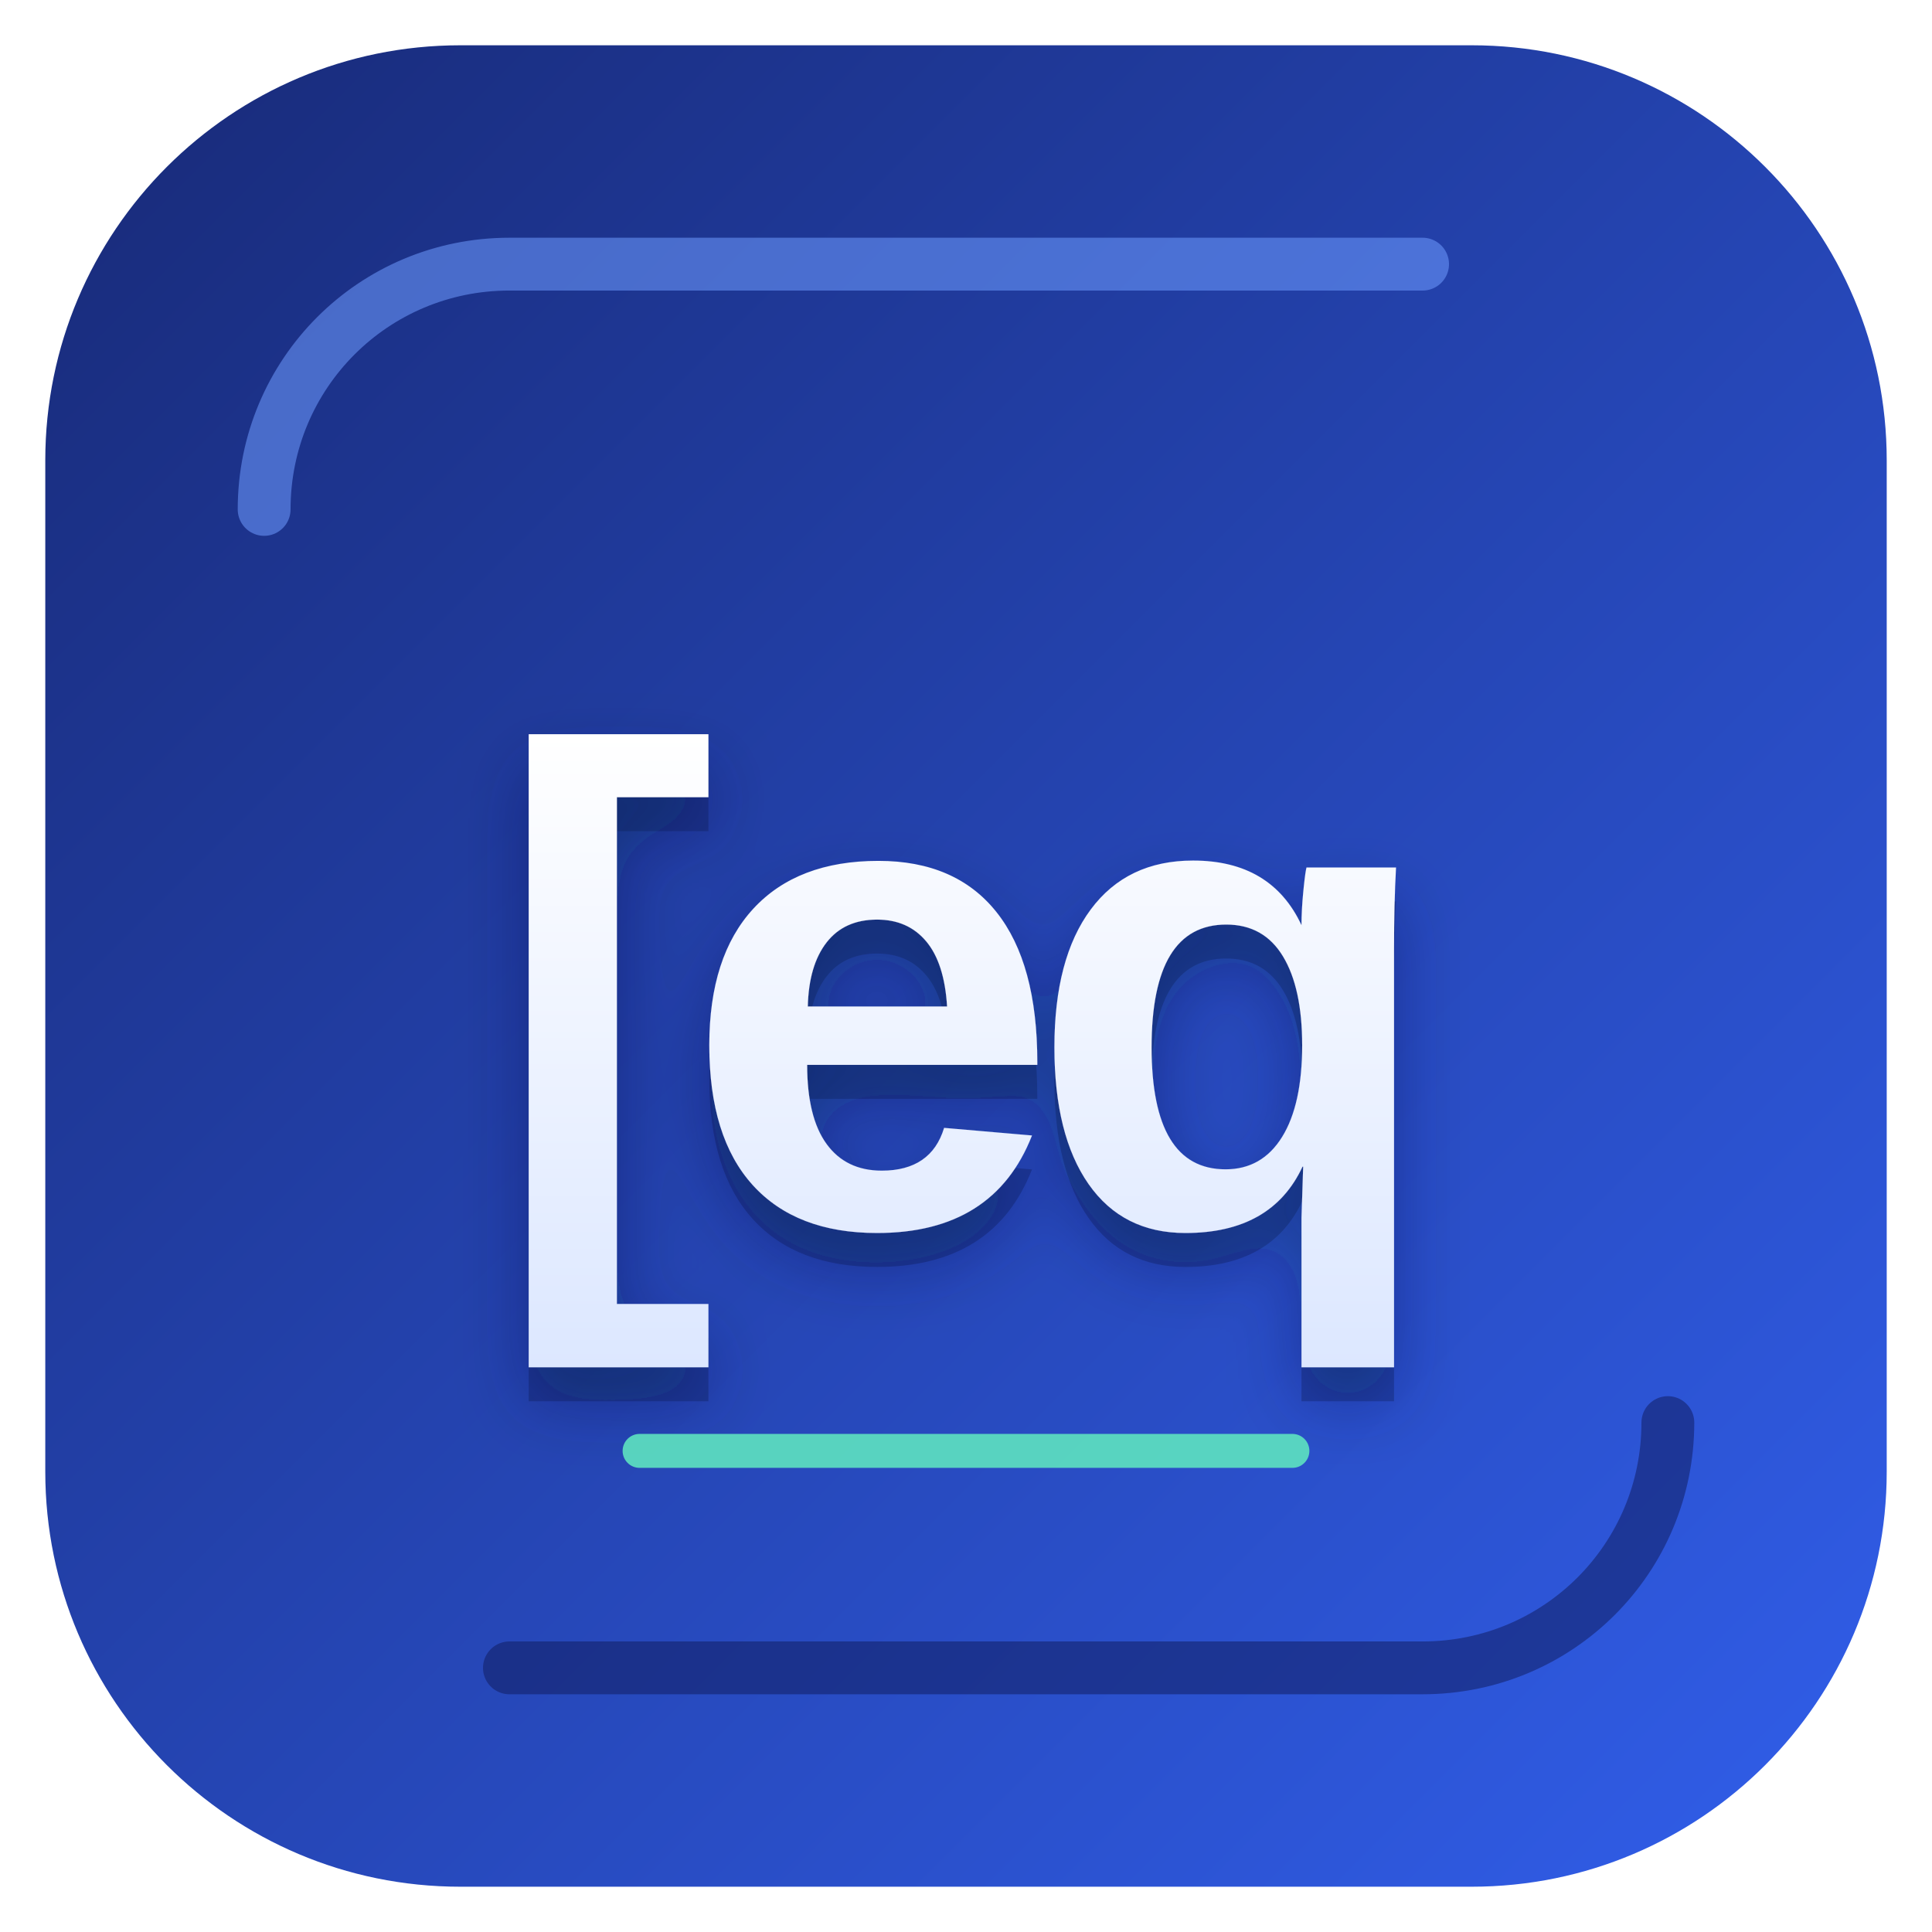
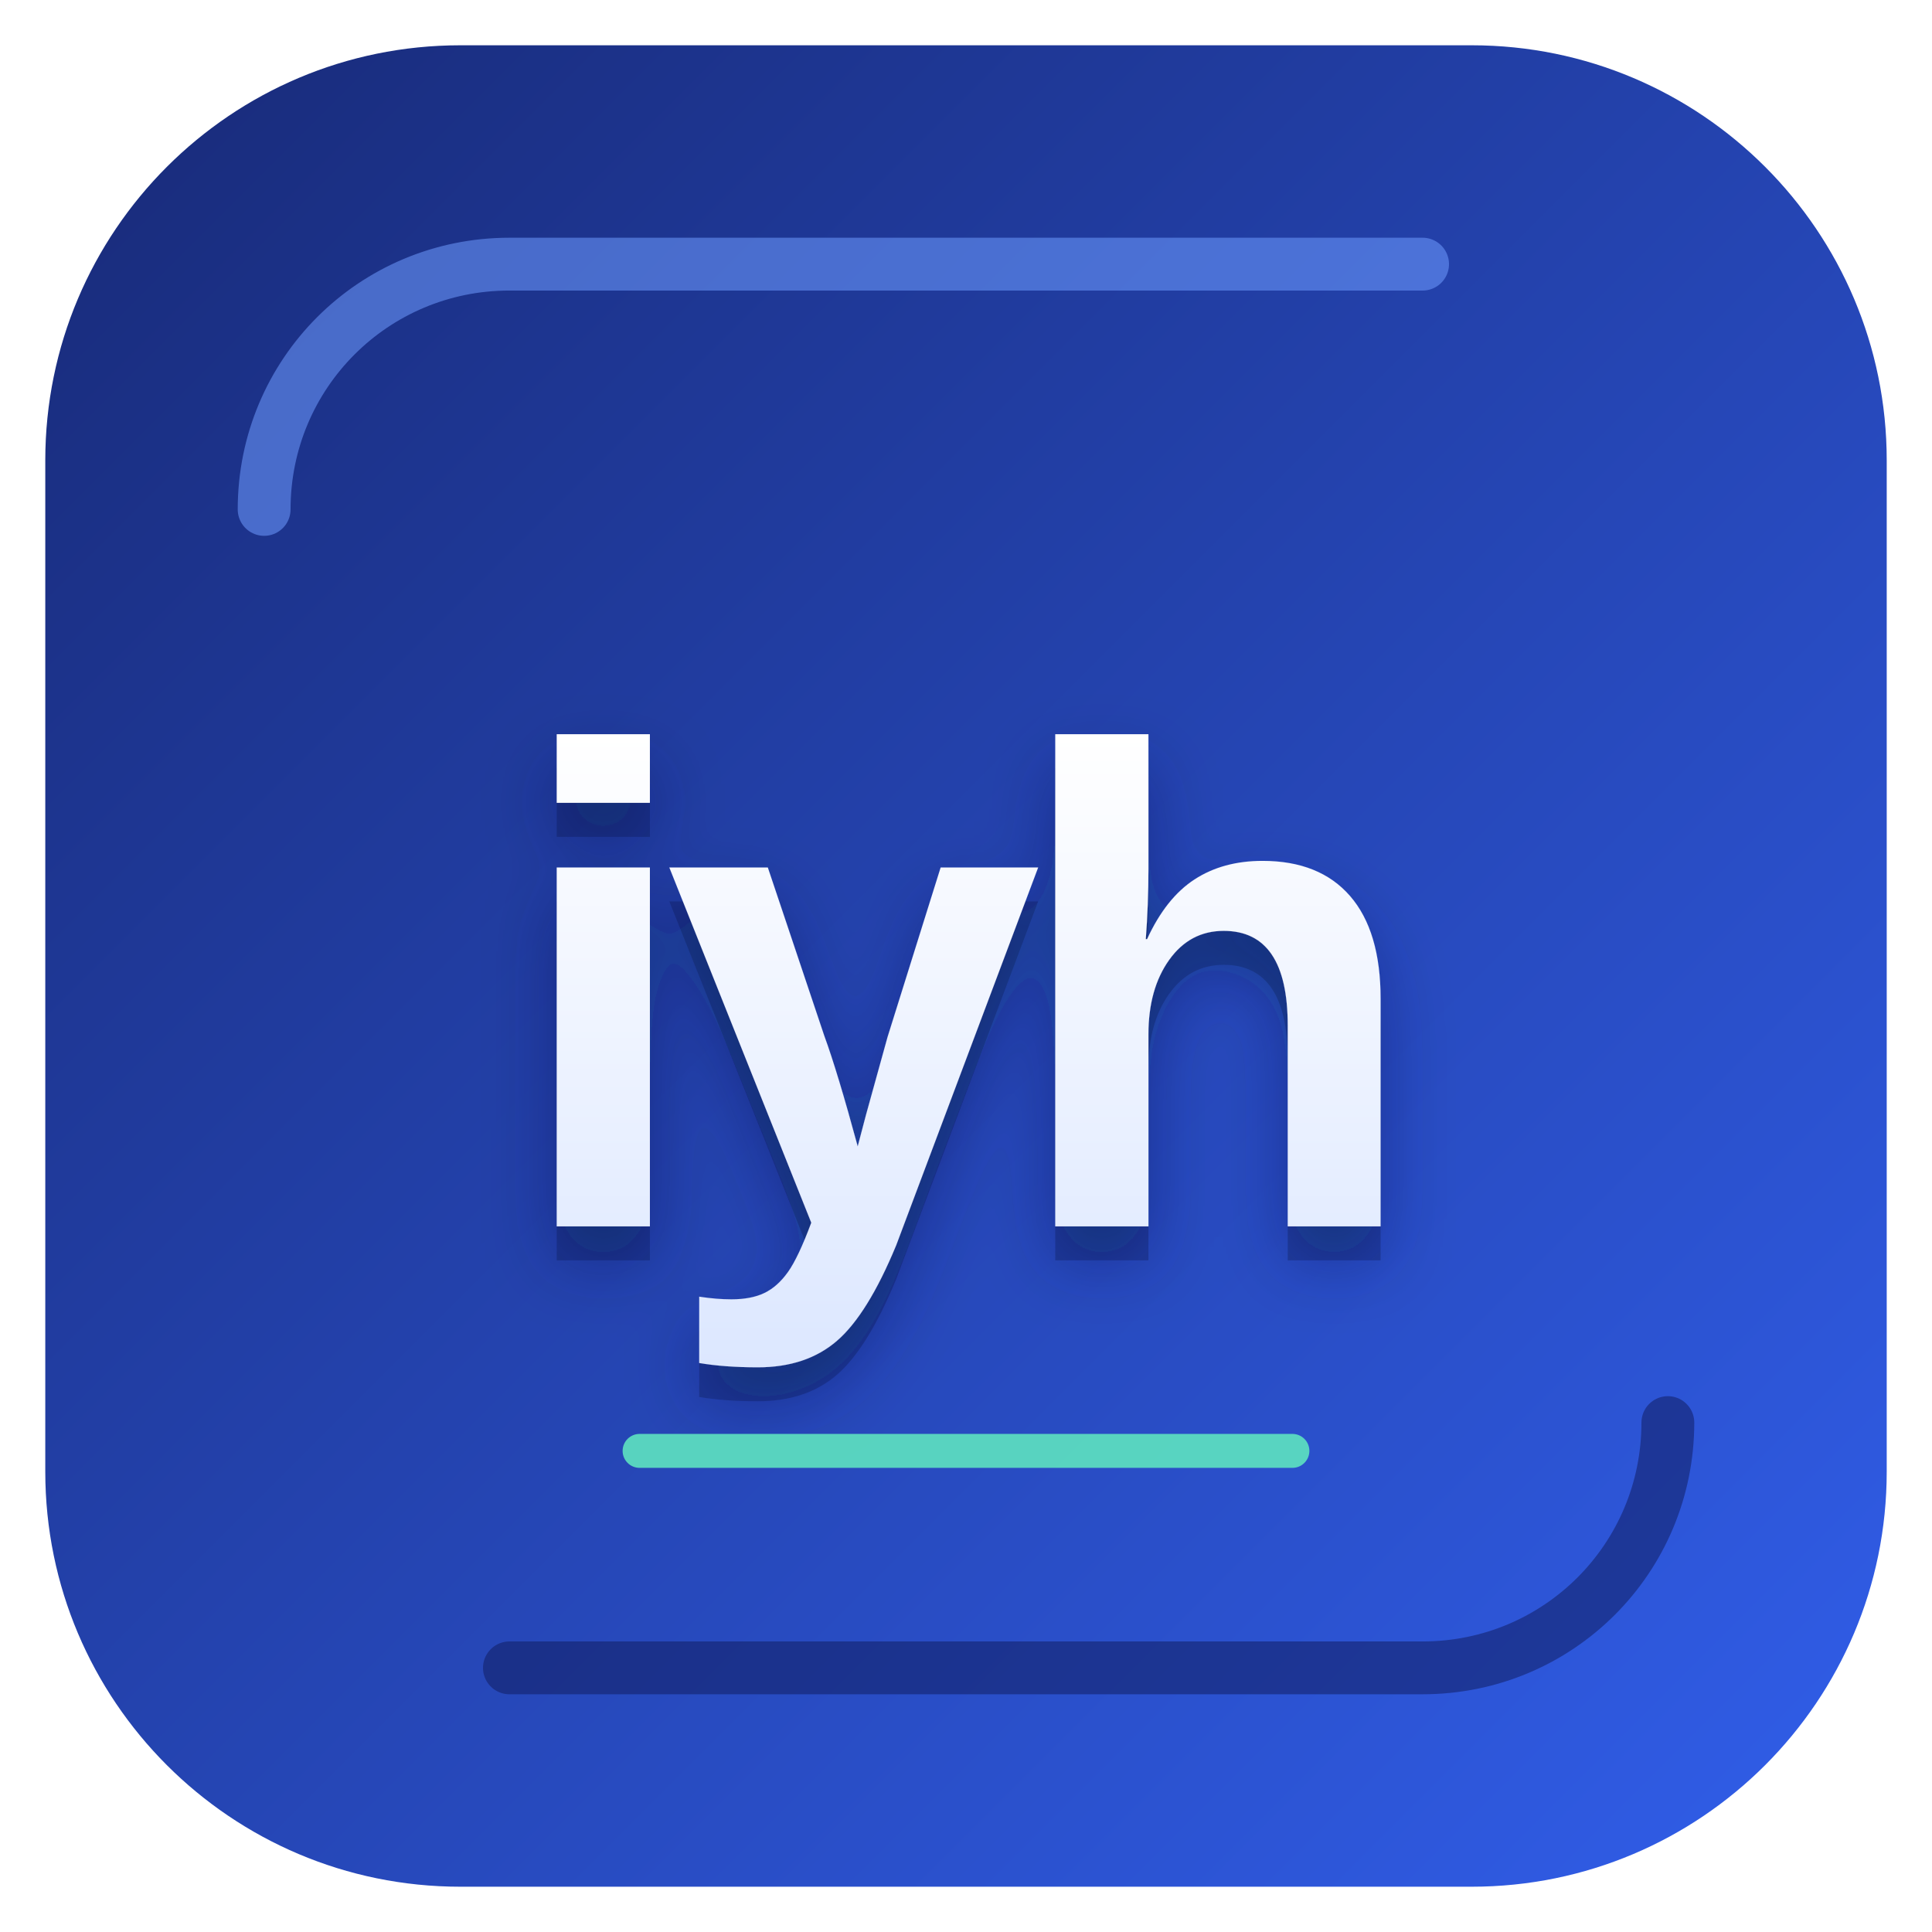
<svg xmlns="http://www.w3.org/2000/svg" width="1024" height="1024" viewBox="0 0 1024 1024">
  <defs>
    <linearGradient id="background" x1="0" y1="0" x2="1" y2="1">
      <stop offset="0" stop-color="#182A78" />
      <stop offset="1" stop-color="#315EEA" />
    </linearGradient>
    <linearGradient id="text" x1="0" y1="0" x2="0" y2="1">
      <stop offset="0" stop-color="#FFFFFF" />
      <stop offset="1" stop-color="#DCE7FF" />
    </linearGradient>
    <filter id="shadow" x="-20%" y="-20%" width="140%" height="140%">
      <feDropShadow dx="0" dy="18" stdDeviation="18" flood-color="#09143F" flood-opacity="0.35" />
    </filter>
  </defs>
  <rect x="24" y="24" width="976" height="976" rx="220" fill="url(#background)" />
  <path d="M140 270C140 198 198 140 270 140h484" fill="none" stroke="#6E9BFF" stroke-width="28" stroke-linecap="round" opacity="0.55" />
  <path d="M884 754c0 72-58 130-130 130H270" fill="none" stroke="#101D63" stroke-width="28" stroke-linecap="round" opacity="0.55" />
-   <text x="512" y="650" text-anchor="middle" font-family="Arial" font-size="360" font-weight="700" letter-spacing="-18" fill="#08133F" opacity="0.28" transform="translate(0 18)">[eq</text>
-   <text x="512" y="650" text-anchor="middle" font-family="Arial" font-size="360" font-weight="700" letter-spacing="-18" fill="url(#text)" filter="url(#shadow)">[eq</text>
+   <text x="512" y="650" text-anchor="middle" font-family="Arial" font-size="360" font-weight="700" letter-spacing="-18" fill="#08133F" opacity="0.28" transform="translate(0 18)">iyh</text>
+   <text x="512" y="650" text-anchor="middle" font-family="Arial" font-size="360" font-weight="700" letter-spacing="-18" fill="url(#text)" filter="url(#shadow)">iyh</text>
  <rect x="330" y="760" width="364" height="18" rx="9" fill="#5DE2C0" opacity="0.9" />
</svg>
